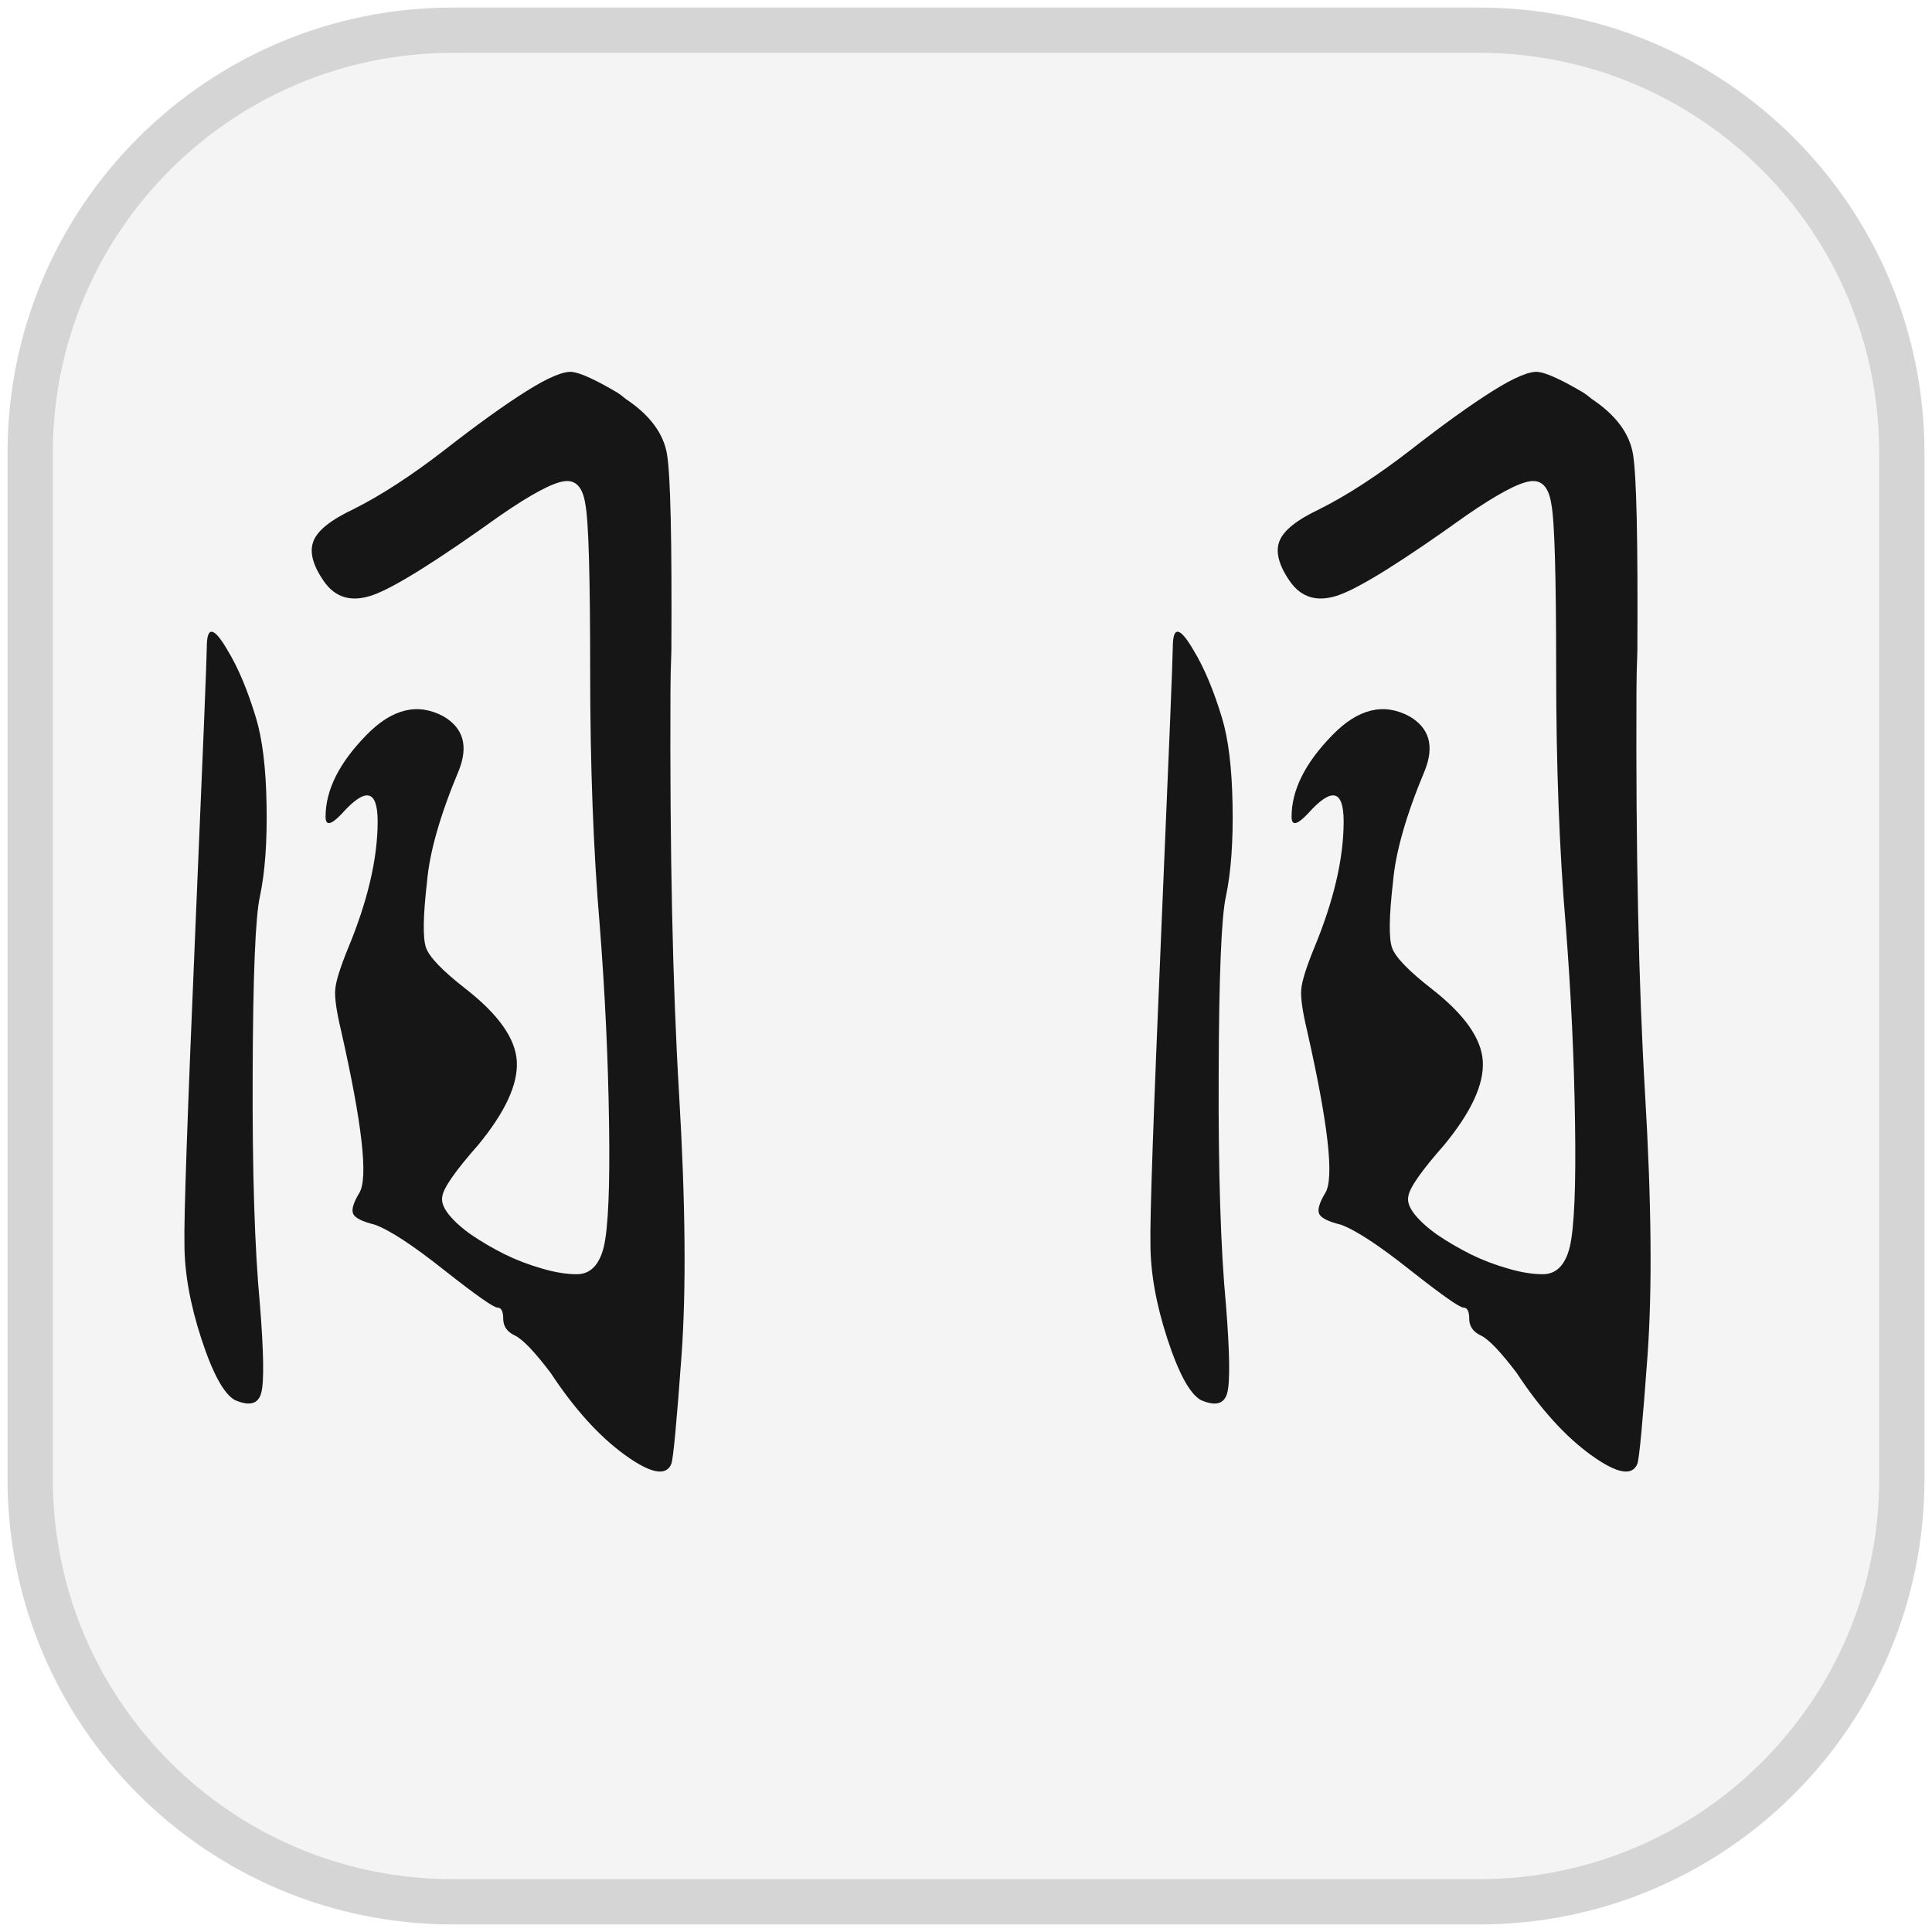
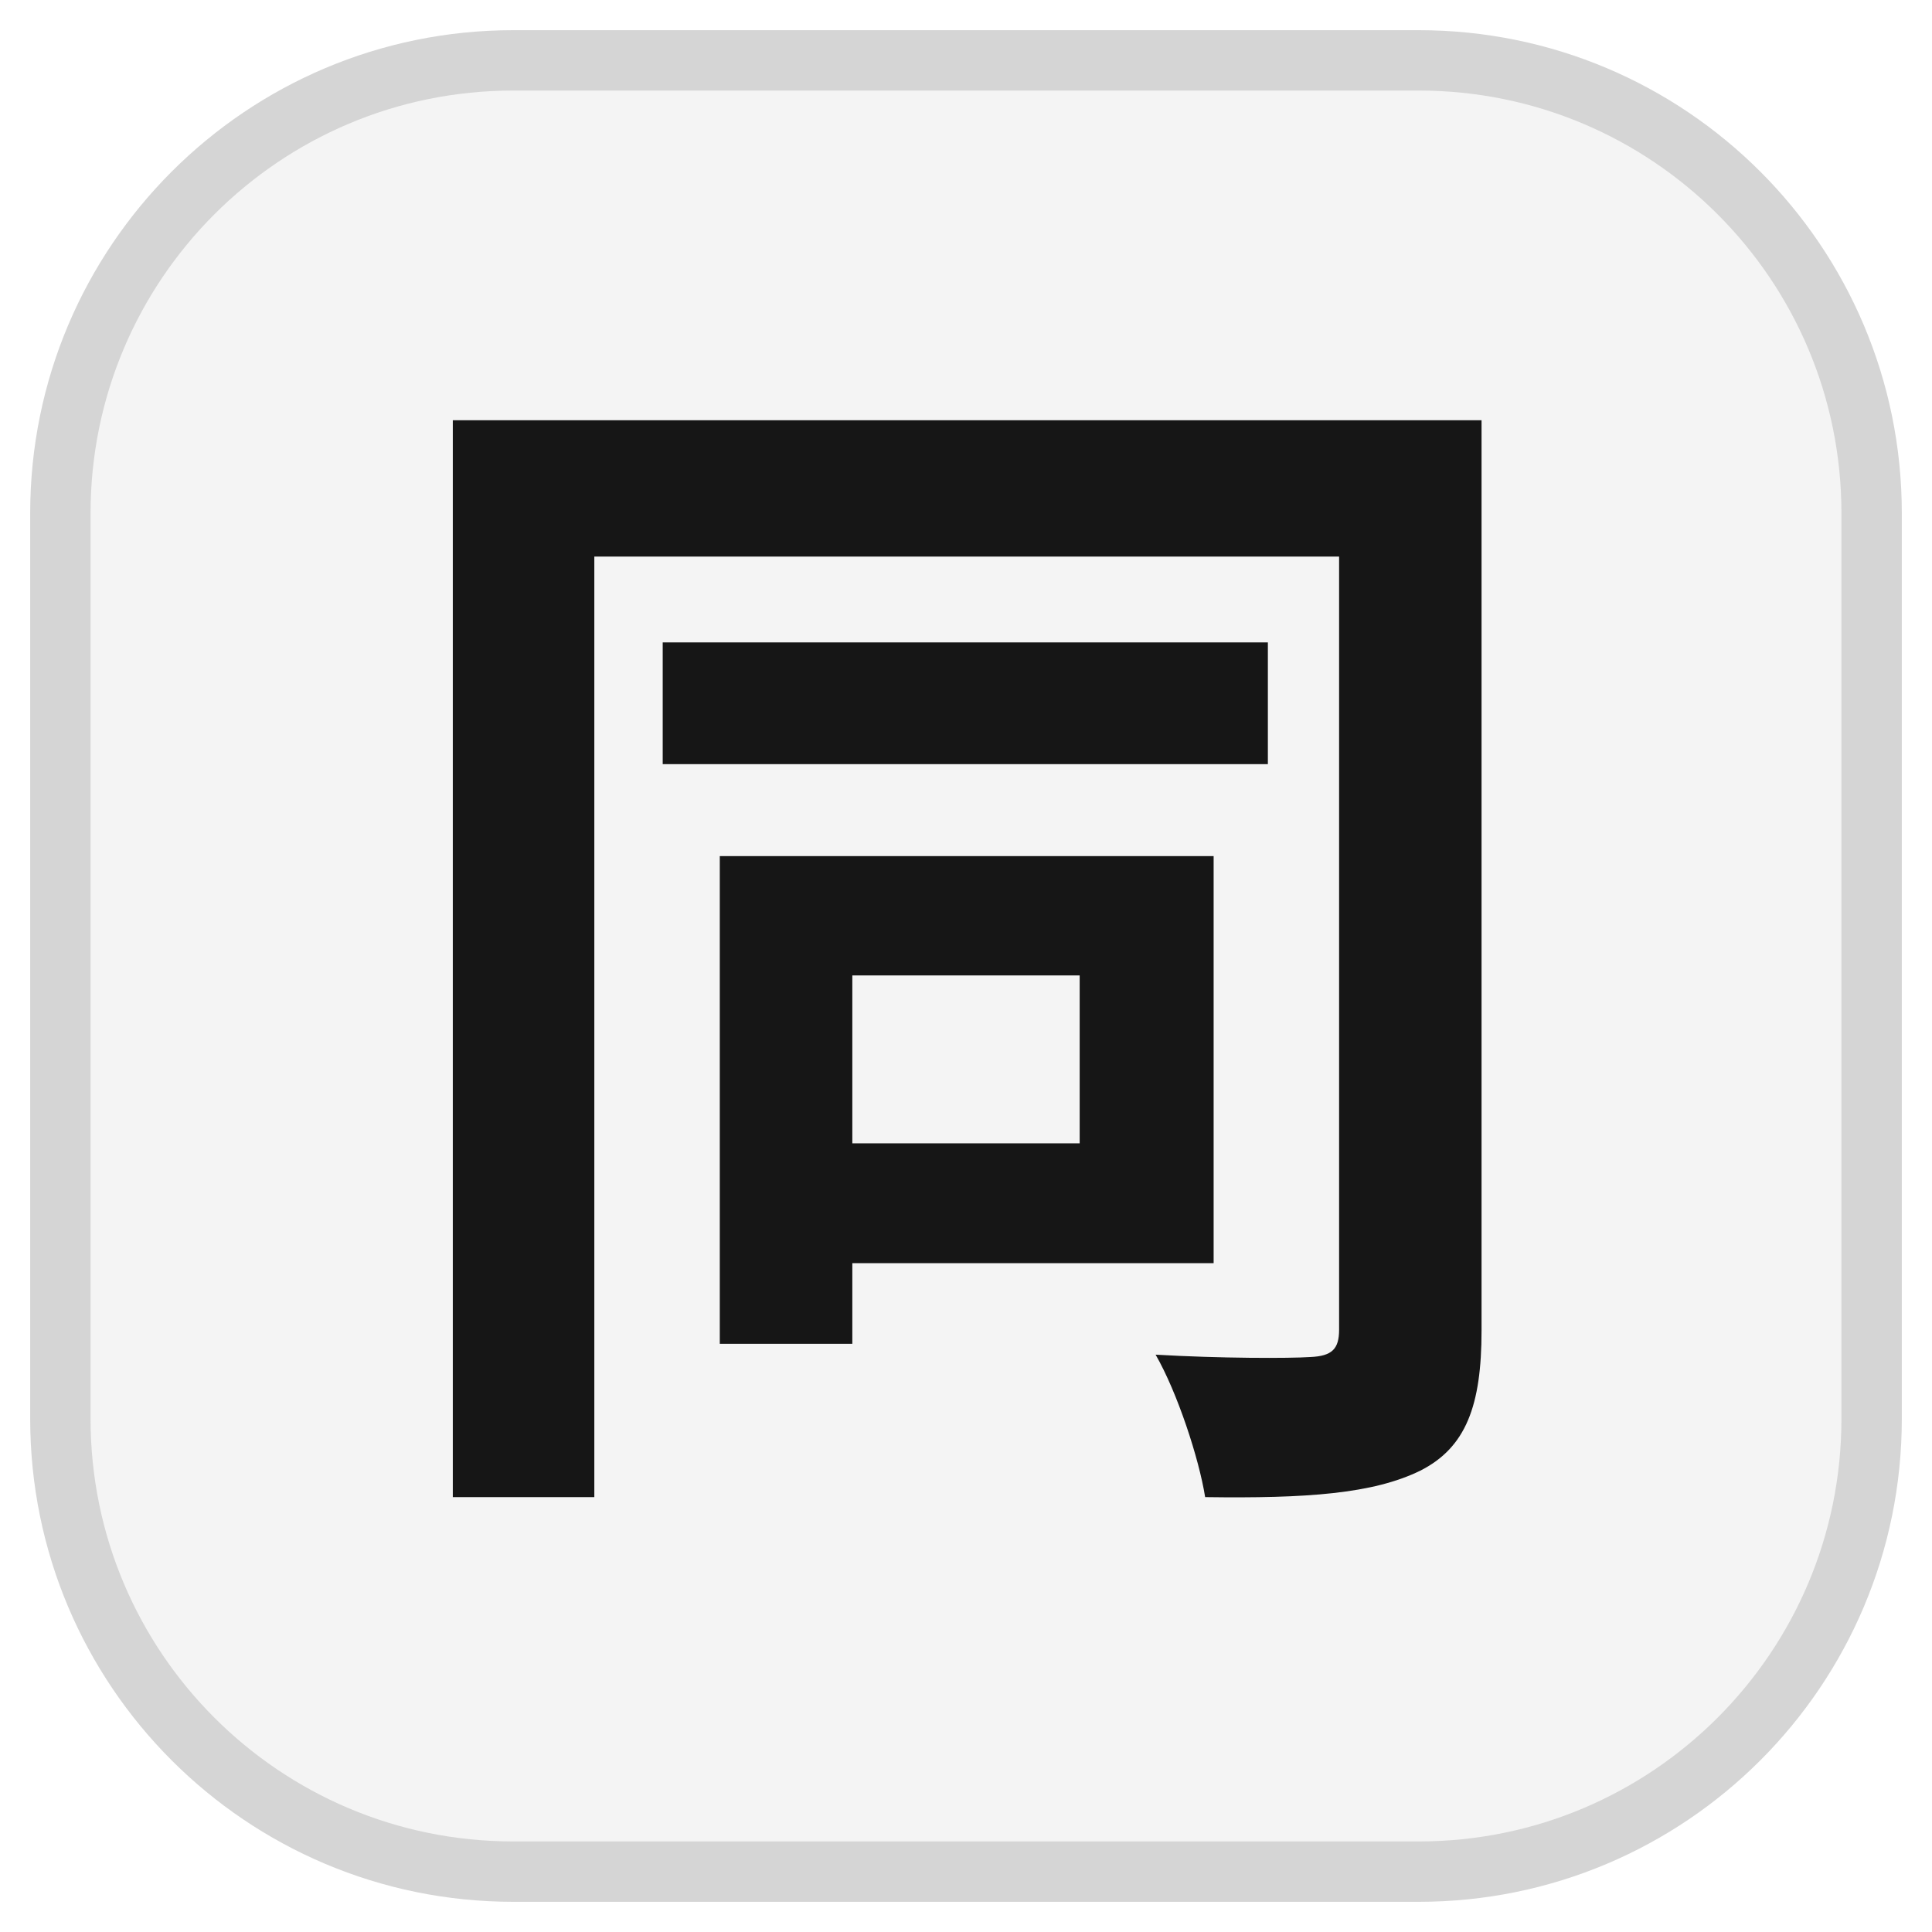
- <svg xmlns="http://www.w3.org/2000/svg" viewBox="0 0 128 128">
+ <svg xmlns="http://www.w3.org/2000/svg" viewBox="0 0 64 64">
  <style>
    .background { fill: #f4f4f4; }
-     .border { fill: none; stroke: #d5d5d5; stroke-width: 3; }
+     .border { fill: none; stroke: #d5d5d5; stroke-width: 2; }
    .mark { fill: #161616; }

    @media (prefers-color-scheme: dark) {
      .background { fill: #161616; }
      .border { stroke: #2a2a2a; }
      .mark { fill: #f4f4f4; }
    }
  </style>
-   <defs>
-     <path id="tong" d="M13.7-36.42Q13.7-37.76 15.1-36.29L15.1-36.29Q16.13-35.26 16.96-33.6L16.96-33.6Q17.6-32.32 17.66-30.11Q17.73-27.9 17.22-26.43L17.22-26.43Q16.77-25.22 16.74-19.3Q16.7-13.38 17.22-10.05L17.22-10.05Q17.6-7.17 17.31-6.5Q17.02-5.82 15.55-6.21L15.55-6.21Q14.46-6.59 13.34-8.67Q12.22-10.75 12.22-12.48L12.22-12.48Q12.16-14.02 12.93-24.93Q13.7-35.84 13.7-36.42L13.7-36.42ZM34.88-46.72Q37.06-47.55 37.92-47.49Q38.78-47.42 40.9-46.66L40.9-46.66Q41.09-46.59 41.47-46.4L41.47-46.4Q43.84-45.44 44.19-44.19Q44.54-42.94 44.48-36.29L44.48-36.29Q44.42-35.33 44.42-34.69L44.42-34.69Q44.35-25.02 44.99-18.5Q45.63-11.97 45.15-7.97Q44.67-3.97 44.48-3.65L44.48-3.65Q43.97-2.88 41.41-4Q38.85-5.12 36.48-7.3L36.48-7.3Q34.88-8.58 34.11-8.8Q33.34-9.02 33.34-9.47Q33.34-9.92 32.96-9.92Q32.58-9.92 29.44-11.42Q26.3-12.93 24.83-13.25L24.83-13.25Q23.55-13.44 23.39-13.7Q23.23-13.95 23.81-14.53L23.81-14.53Q24.7-15.42 22.59-21.06L22.59-21.06Q22.14-22.21 22.21-22.69Q22.27-23.17 23.04-24.32L23.04-24.32Q25.02-27.2 25.02-29.44L25.02-29.44Q25.02-31.36 22.66-29.76L22.66-29.76Q21.57-29.06 21.57-29.63L21.57-29.63Q21.57-31.23 24.26-32.9L24.26-32.9Q26.82-34.5 29.38-33.66L29.38-33.66Q31.36-32.96 30.4-31.49L30.4-31.49Q28.54-28.8 28.29-27.01L28.29-27.01Q27.9-24.96 28.22-24.38Q28.54-23.81 30.85-22.72L30.85-22.72Q34.11-21.18 34.24-19.81Q34.37-18.43 31.68-16.45L31.68-16.45Q29.44-14.91 29.31-14.4L29.31-14.4Q29.18-14.08 29.73-13.66Q30.27-13.25 31.26-12.83Q32.26-12.42 33.44-12.06Q34.62-11.71 35.9-11.49Q37.18-11.26 38.21-11.26L38.21-11.26Q39.55-11.26 40-12.35L40-12.35Q40.45-13.5 40.35-17.34Q40.26-21.18 39.74-25.22L39.74-25.22Q39.1-29.76 39.1-35.49Q39.1-41.22 38.78-42.18L38.78-42.18Q38.53-43.2 37.38-43.1Q36.22-43.01 33.15-41.73L33.15-41.73Q26.82-38.98 24.7-38.53Q22.59-38.08 21.44-39.1L21.44-39.1Q20.35-40.06 20.77-40.7Q21.18-41.34 23.42-41.98L23.42-41.98Q26.18-42.82 29.44-44.35Q32.7-45.89 34.88-46.72L34.88-46.72Z" />
-   </defs>
-   <rect class="background" x="2" y="2" width="124" height="124" rx="28" />
-   <rect class="border" x="2" y="2" width="124" height="124" rx="28" />
-   <g class="mark" transform="translate(0 103) scale(1 1.65)">
-     <use href="#tong" />
-     <use href="#tong" transform="translate(64 0)" />
-   </g>
+   <rect class="background" x="2" y="2" width="60" height="60" rx="15" />
+   <rect class="border" x="2" y="2" width="60" height="60" rx="15" />
+   <text class="mark" x="32" y="46" font-family="STKaiti, Kaiti SC, KaiTi, DFKai-SB, serif" font-size="40" font-weight="600" text-anchor="middle">同</text>
</svg>
